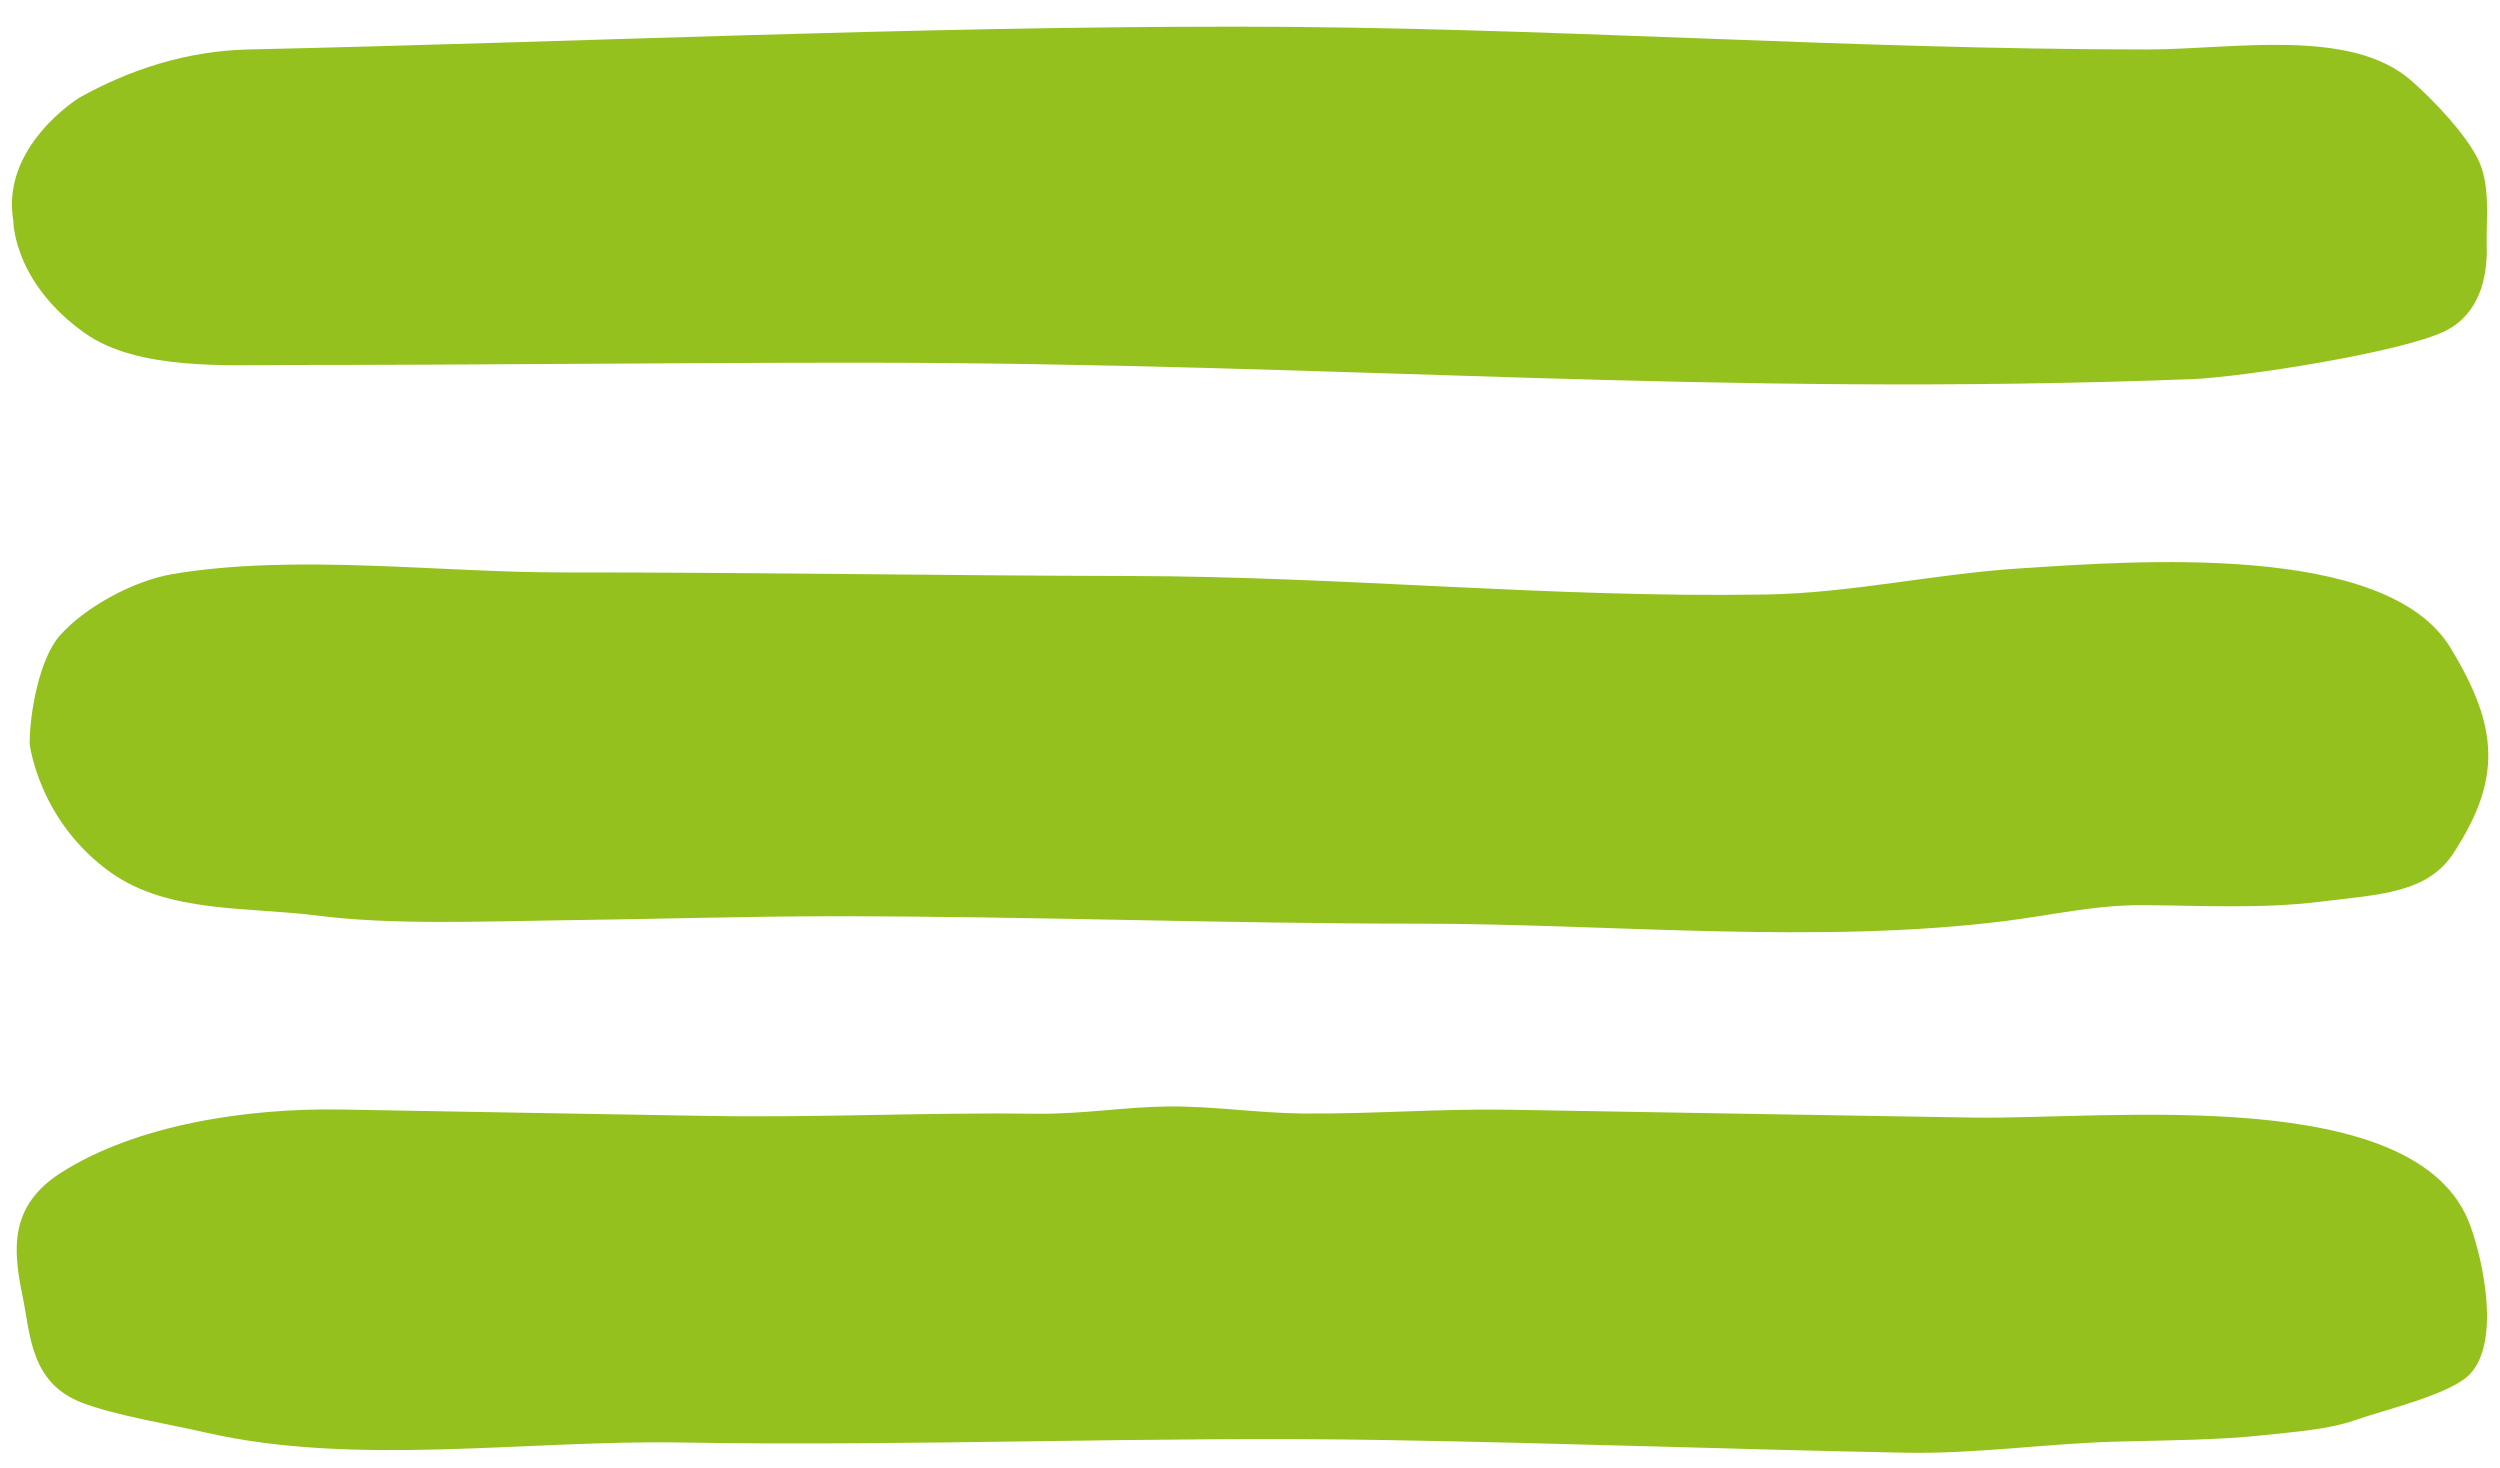
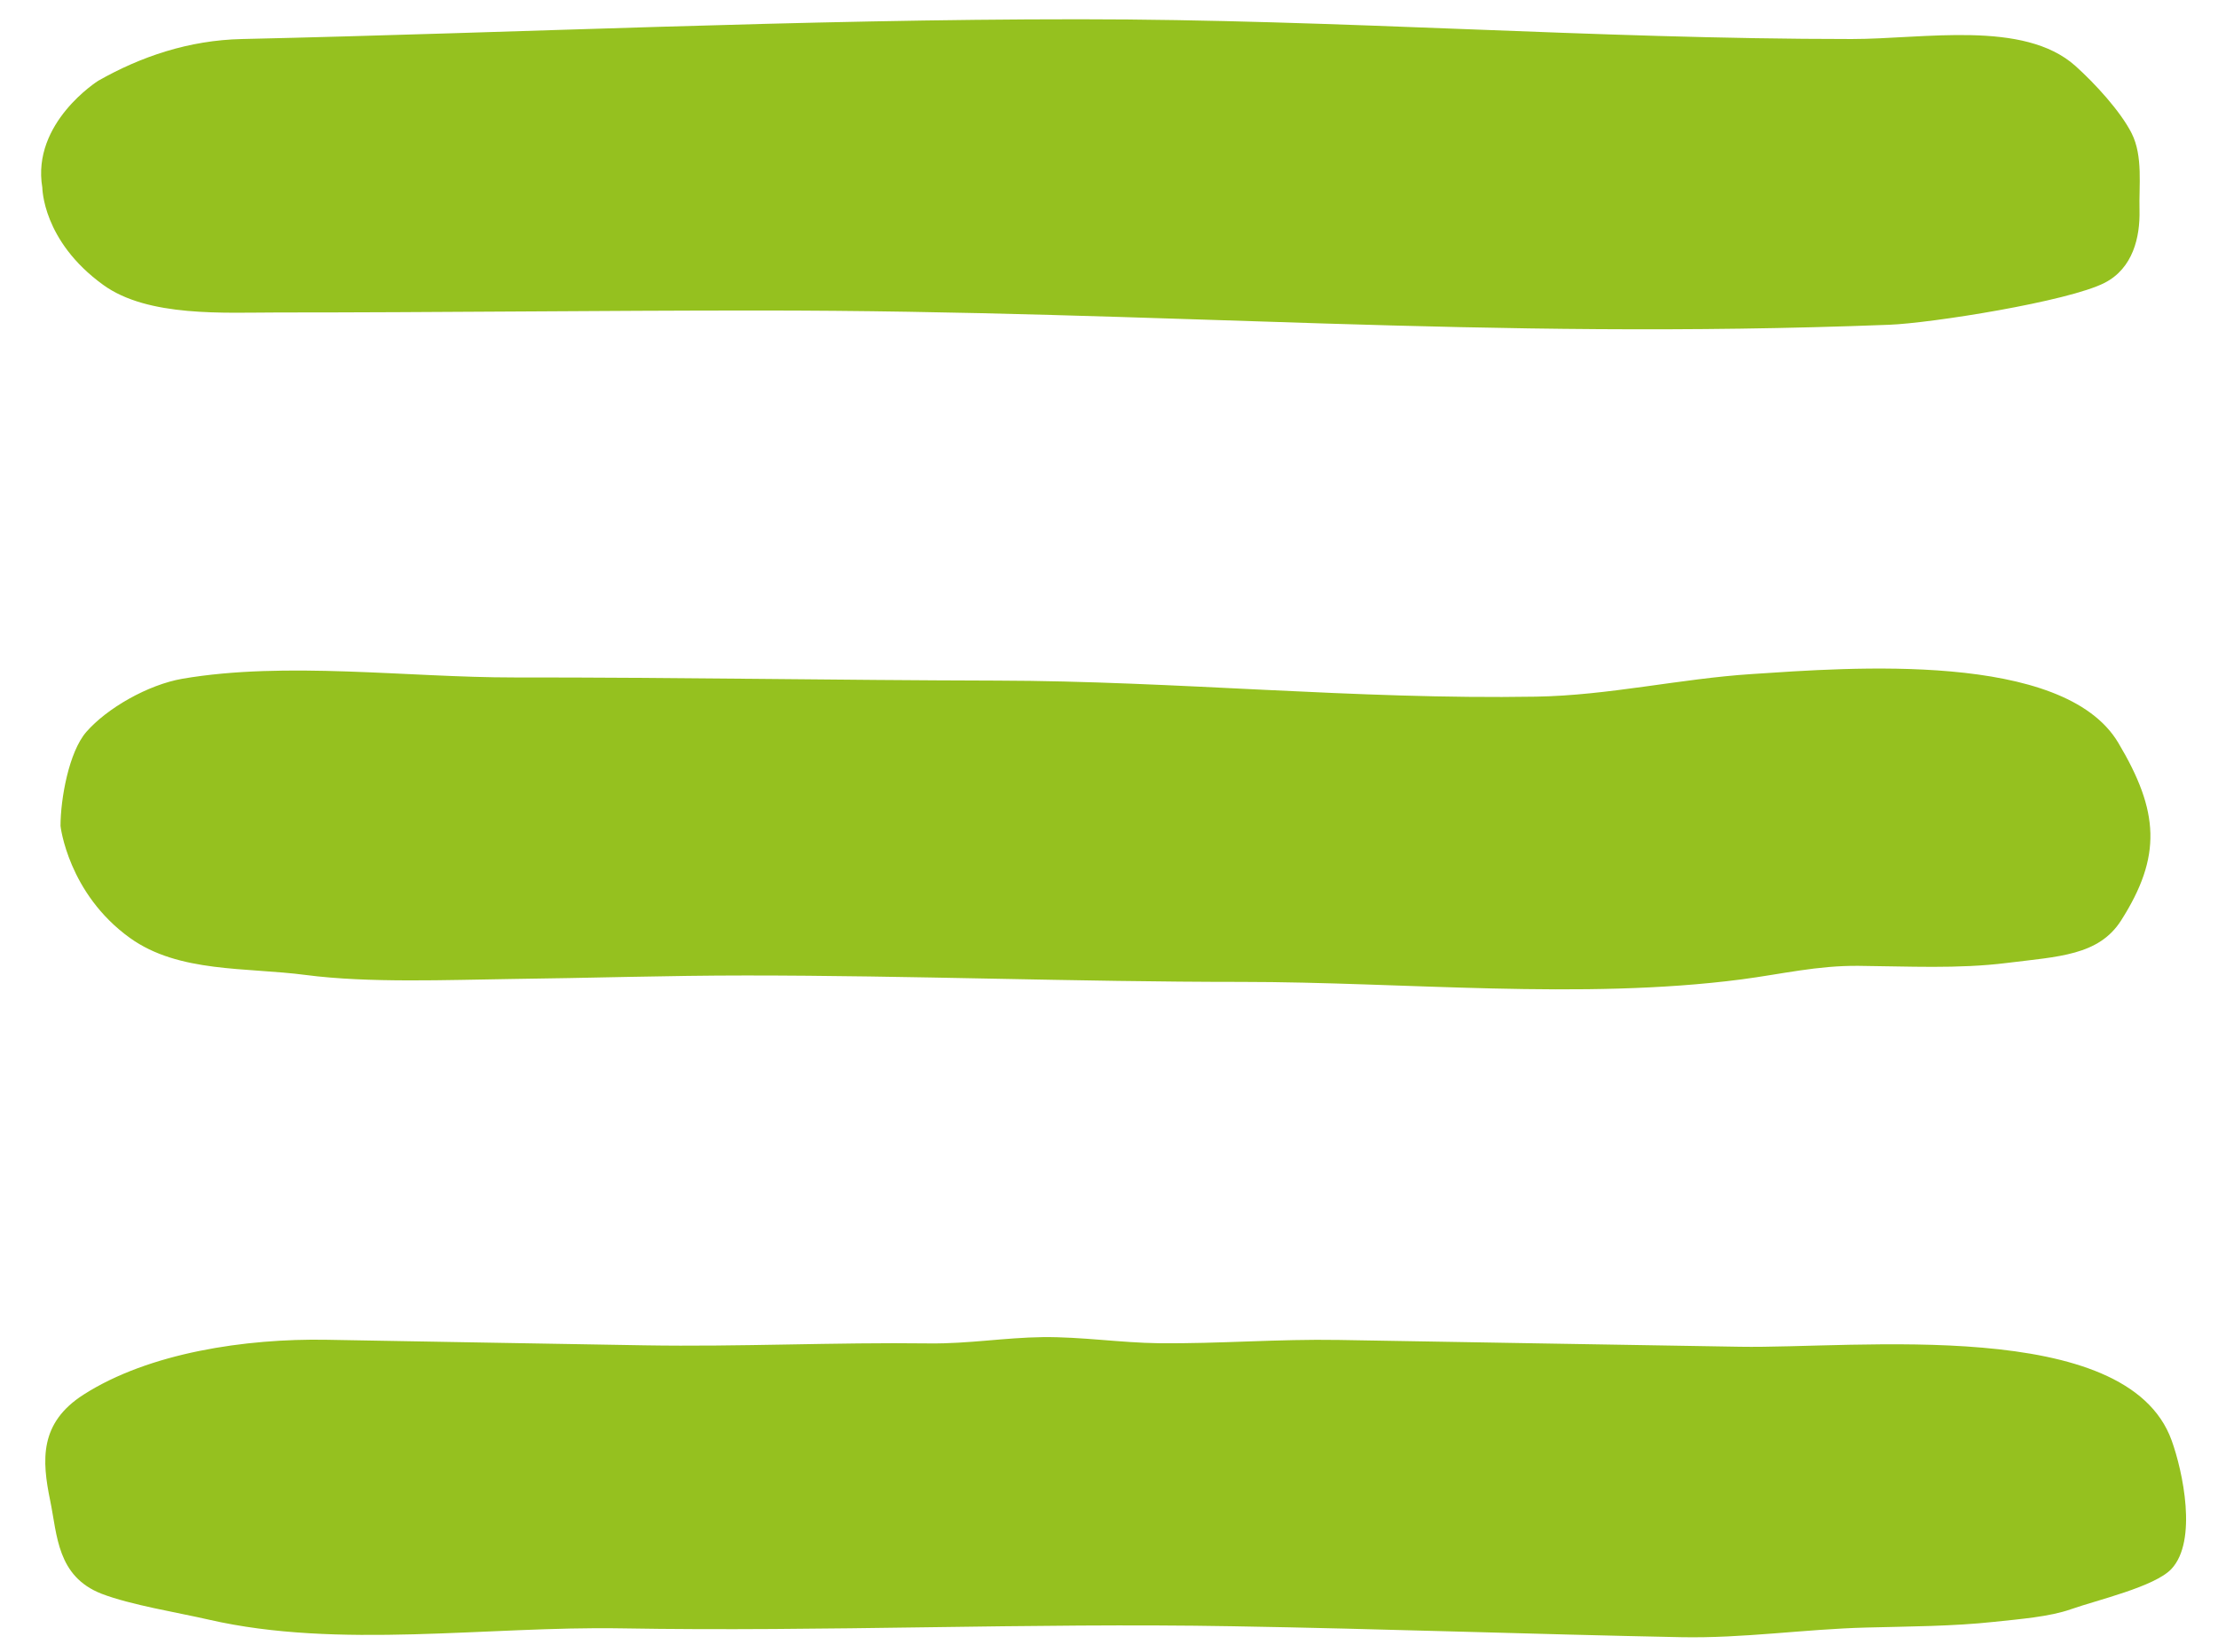
- <svg xmlns="http://www.w3.org/2000/svg" version="1.1" id="Ebene_1" x="0px" y="0px" width="35.083px" height="20.594px" viewBox="0 0 35.083 20.594" enable-background="new 0 0 35.083 20.594" xml:space="preserve">
-   <path fill="#95C11F" d="M18.266,15.626c0.975,0.01,1.927-0.07,2.916-0.053c2.164,0.037,4.328,0.075,6.492,0.11  c1.887,0.033,6.266-0.498,6.992,1.516c0.182,0.5,0.424,1.628-0.004,2.083c-0.271,0.287-1.201,0.502-1.625,0.651  c-0.348,0.123-0.82,0.159-1.248,0.205c-0.66,0.072-1.377,0.074-2.07,0.092c-1.002,0.026-1.982,0.176-2.998,0.156  c-2.42-0.048-4.838-0.136-7.259-0.177c-3.312-0.058-6.599,0.091-9.903,0.034c-2.17-0.037-4.573,0.341-6.673-0.14  c-0.513-0.118-1.266-0.238-1.74-0.42c-0.724-0.283-0.717-0.952-0.832-1.507c-0.136-0.658-0.177-1.258,0.539-1.717  c1.062-0.68,2.626-0.911,3.93-0.889c1.719,0.032,3.438,0.06,5.157,0.09c1.539,0.026,3.075-0.051,4.613-0.031  c0.634,0.007,1.214-0.094,1.838-0.102C17.018,15.521,17.64,15.618,18.266,15.626z" />
-   <path fill="#95C11F" d="M1.563,12.25c0.808,0.569,1.917,0.473,2.903,0.6c1.035,0.133,2.357,0.079,3.387,0.065  c1.292-0.015,2.584-0.057,3.881-0.057c2.727,0,5.443,0.104,8.176,0.104c2.68,0,5.621,0.297,8.259-0.041  c0.667-0.086,1.249-0.225,1.93-0.219c0.811,0.007,1.647,0.052,2.451-0.047c0.851-0.104,1.516-0.119,1.884-0.688  c0.675-1.04,0.632-1.765-0.048-2.879c-0.903-1.487-4.431-1.216-6.049-1.111c-1.193,0.076-2.364,0.347-3.566,0.366  c-2.979,0.049-5.935-0.254-8.899-0.26C13.214,8.078,10.553,8.031,7.9,8.033C6.15,8.034,4.142,7.768,2.427,8.055  C1.86,8.151,1.185,8.529,0.841,8.917c-0.289,0.326-0.425,1.089-0.425,1.521C0.416,10.438,0.542,11.53,1.563,12.25z" />
-   <path fill="#95C11F" d="M1.192,4.676c0.743,0.526,2.013,0.446,2.888,0.446c2.657,0,5.312-0.032,7.965-0.032  c6.754,0,11.982,0.485,18.708,0.231c0.688-0.025,2.967-0.377,3.567-0.679c0.469-0.236,0.587-0.741,0.577-1.174  c-0.011-0.398,0.06-0.874-0.128-1.245c-0.184-0.358-0.613-0.813-0.935-1.095c-0.856-0.746-2.505-0.434-3.701-0.434  c-4.29,0-8.494-0.32-12.784-0.32c-4.587-0.001-9.283,0.219-13.86,0.32C2.611,0.714,1.817,0.979,1.114,1.37  c0,0-1.107,0.679-0.927,1.729C0.187,3.1,0.182,3.96,1.192,4.676z" />
+ <svg xmlns="http://www.w3.org/2000/svg" version="1.1" id="Ebene_1" x="0px" y="0px" width="35.917px" height="26.75px" viewBox="0 0 35.917 26.75" enable-background="new 0 0 35.917 26.75" xml:space="preserve">
+   <path fill="#95C11F" d="M18.766,21.751c0.975,0.01,1.928-0.07,2.916-0.053c2.164,0.037,4.327,0.075,6.492,0.11  c1.886,0.033,6.265-0.498,6.992,1.516c0.181,0.5,0.423,1.628-0.004,2.083c-0.271,0.287-1.201,0.502-1.625,0.651  c-0.349,0.123-0.82,0.159-1.248,0.205c-0.661,0.072-1.377,0.074-2.071,0.092c-1.001,0.026-1.981,0.176-2.998,0.156  c-2.419-0.048-4.837-0.136-7.259-0.177c-3.312-0.058-6.599,0.091-9.903,0.034c-2.17-0.037-4.573,0.341-6.673-0.14  c-0.513-0.118-1.266-0.238-1.74-0.42c-0.724-0.283-0.717-0.952-0.832-1.507c-0.136-0.658-0.177-1.258,0.539-1.717  c1.062-0.68,2.626-0.911,3.93-0.889c1.719,0.032,3.438,0.06,5.157,0.09c1.539,0.026,3.075-0.051,4.613-0.031  c0.634,0.007,1.214-0.094,1.838-0.102C17.518,21.646,18.14,21.743,18.766,21.751z" />
+   <path fill="#95C11F" d="M2.104,15.188c0.792,0.569,1.881,0.473,2.848,0.6c1.016,0.133,2.313,0.079,3.322,0.065  c1.268-0.015,2.535-0.057,3.807-0.057c2.675,0,5.339,0.104,8.02,0.104c2.629,0,5.514,0.297,8.102-0.041  c0.654-0.086,1.224-0.225,1.892-0.219c0.795,0.007,1.616,0.052,2.404-0.047c0.835-0.104,1.486-0.119,1.849-0.688  c0.662-1.04,0.618-1.765-0.047-2.879c-0.888-1.487-4.346-1.216-5.934-1.111c-1.17,0.076-2.319,0.347-3.498,0.366  c-2.922,0.049-5.822-0.254-8.729-0.26c-2.607-0.006-5.217-0.053-7.819-0.051c-1.716,0.001-3.687-0.266-5.368,0.021  c-0.556,0.097-1.219,0.475-1.556,0.862c-0.283,0.326-0.417,1.089-0.417,1.521C0.979,13.375,1.103,14.468,2.104,15.188z" />
+   <path fill="#95C11F" d="M1.671,4.613C2.397,5.14,3.64,5.06,4.497,5.06c2.599,0,5.197-0.032,7.792-0.032  c6.608,0,11.722,0.485,18.303,0.231c0.674-0.025,2.901-0.377,3.489-0.679c0.46-0.236,0.575-0.741,0.565-1.174  c-0.011-0.398,0.059-0.874-0.126-1.245c-0.18-0.358-0.599-0.813-0.914-1.095c-0.837-0.746-2.451-0.434-3.62-0.434  c-4.197,0-8.311-0.32-12.508-0.32c-4.488-0.001-9.082,0.219-13.56,0.32c-0.86,0.019-1.637,0.284-2.326,0.675  c0,0-1.083,0.679-0.907,1.729C0.687,3.037,0.682,3.897,1.671,4.613z" />
</svg>
